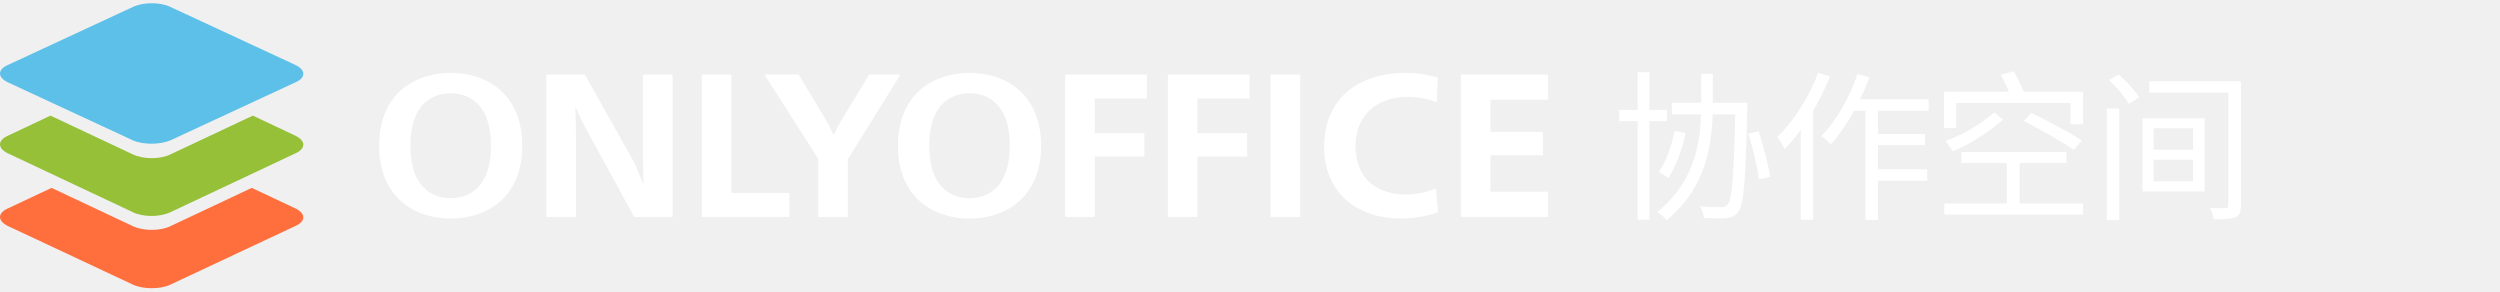
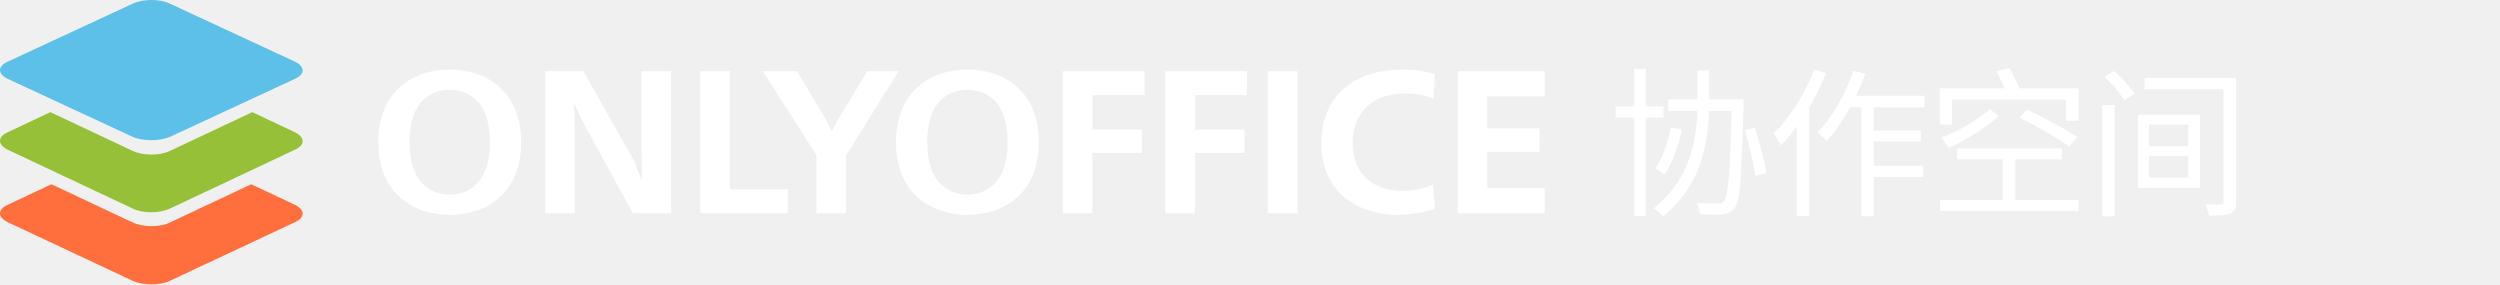
- <svg xmlns="http://www.w3.org/2000/svg" width="386" height="45" viewBox="0 0 386 45" fill="none">
-   <g clip-path="url(#clip0_22339_8674)">
-     <path fill-rule="evenodd" clip-rule="evenodd" d="M20.553 43.961L1.234 34.902C-0.411 34.111 -0.411 32.889 1.234 32.17L7.96 29.007L20.481 34.902C22.127 35.693 24.774 35.693 26.348 34.902L38.869 29.007L45.595 32.17C47.241 32.961 47.241 34.183 45.595 34.902L26.277 43.961C24.774 44.679 22.127 44.679 20.553 43.961Z" fill="#FF6F3D" />
-     <path fill-rule="evenodd" clip-rule="evenodd" d="M20.49 32.751L1.23 23.682C-0.41 22.89 -0.41 21.667 1.23 20.947L7.793 17.852L20.49 23.826C22.131 24.618 24.77 24.618 26.339 23.826L39.036 17.852L45.599 20.947C47.239 21.739 47.239 22.962 45.599 23.682L26.339 32.751C24.699 33.543 22.059 33.543 20.49 32.751Z" fill="#95C038" />
-     <path fill-rule="evenodd" clip-rule="evenodd" d="M20.49 21.658L1.23 12.72C-0.41 11.939 -0.41 10.733 1.23 10.024L20.49 1.085C22.131 0.305 24.77 0.305 26.339 1.085L45.599 10.024C47.239 10.804 47.239 12.01 45.599 12.72L26.339 21.658C24.699 22.367 22.059 22.367 20.49 21.658Z" fill="#5DC0E8" />
-     <path d="M69.587 11.255C64.013 11.255 58.536 14.522 58.536 22.5C58.536 30.478 64.013 33.744 69.587 33.744C75.16 33.744 80.637 30.478 80.637 22.5C80.637 14.522 75.16 11.255 69.587 11.255ZM69.587 14.396C71.294 14.396 75.805 15.056 75.805 22.5C75.805 29.944 71.294 30.603 69.587 30.603C67.879 30.603 63.369 29.944 63.369 22.5C63.369 15.056 67.879 14.396 69.587 14.396Z" fill="white" />
-     <path d="M84.354 11.507V33.493H88.929V20.552L88.832 16.658H88.929L90.057 19.108L97.918 33.493H103.846V11.507H99.271V24.447L99.367 28.342H99.271L98.079 25.358L90.282 11.507H84.354Z" fill="white" />
-     <path d="M108.36 11.507V33.493H121.891V29.787H112.935V11.507H108.36Z" fill="white" />
-     <path d="M118.025 11.507L126.337 24.51V33.493H130.912V24.573L139.031 11.507H134.198L129.527 19.233L128.754 20.741H128.657L127.948 19.233L123.309 11.507H118.025Z" fill="white" />
-     <path d="M149.69 11.255C144.116 11.255 138.639 14.522 138.639 22.5C138.639 30.478 144.116 33.744 149.69 33.744C155.263 33.744 160.74 30.478 160.74 22.5C160.74 14.522 155.263 11.255 149.69 11.255ZM149.69 14.396C151.397 14.396 155.908 15.056 155.908 22.5C155.908 29.944 151.397 30.603 149.69 30.603C147.982 30.603 143.472 29.944 143.472 22.5C143.472 15.056 147.982 14.396 149.69 14.396Z" fill="white" />
-     <path d="M164.457 11.507V33.493H169.032V24.165H176.7V20.552H169.032V15.213H177.086V11.507H164.457Z" fill="white" />
-     <path d="M180.314 11.507V33.493H184.889V24.165H192.557V20.552H184.889V15.213H192.943V11.507H180.314Z" fill="white" />
-     <path d="M196.171 33.493H200.746V11.507H196.171V33.493Z" fill="white" />
-     <path d="M221.727 29.064C220.599 29.567 219.021 30.038 217.023 30.038C212.964 30.038 209.291 27.871 209.291 22.563C209.291 18.071 212.287 14.962 217.345 14.962C219.053 14.962 220.503 15.276 221.824 15.778L222.017 12.009C220.309 11.475 218.795 11.255 217.023 11.255C209.935 11.255 204.458 15.056 204.458 22.625C204.458 30.635 210.58 33.744 216.186 33.744C217.99 33.744 220.019 33.462 222.017 32.802L221.727 29.064Z" fill="white" />
-     <path d="M225.557 11.507V33.493H239.024V29.598H230.132V23.976H238.218V20.364H230.132V15.401H239.024V11.507H225.557Z" fill="white" />
-     <path d="M250 16.973H257.392V18.708H250V16.973ZM252.851 11.149H254.668V33.926H252.851V11.149ZM258.149 15.858H268.695V17.667H258.149V15.858ZM267.964 15.858H269.78C269.78 15.858 269.78 16.552 269.78 16.8C269.503 27.878 269.276 31.571 268.393 32.686C267.888 33.38 267.358 33.579 266.551 33.678C265.769 33.752 264.406 33.727 263.069 33.653C263.019 33.133 262.817 32.364 262.489 31.869C263.927 31.968 265.264 31.992 265.794 31.992C266.248 31.992 266.5 31.918 266.753 31.596C267.459 30.803 267.711 26.961 267.964 16.304V15.858ZM258.553 20.22L260.243 20.567C259.714 23.169 258.73 25.772 257.569 27.506C257.266 27.234 256.56 26.763 256.131 26.515C257.266 24.929 258.074 22.599 258.553 20.22ZM269.957 20.616L271.546 20.294C272.278 22.574 273.06 25.549 273.312 27.283L271.572 27.705C271.37 25.945 270.663 22.921 269.957 20.616ZM262.665 11.397H264.457V15.833C264.457 21.335 263.927 28.572 257.317 34C257.014 33.579 256.333 33.009 255.879 32.736C262.211 27.63 262.665 20.914 262.665 15.833V11.397Z" fill="white" />
-     <path d="M285.827 15.312H297.786V17.097H284.943L285.827 15.312ZM288.98 20.691H297.205V22.401H288.98V20.691ZM288.955 26.143H297.558V27.903H288.955V26.143ZM288.022 15.883H289.964V33.95H288.022V15.883ZM286.785 11.446L288.627 11.917C287.189 15.858 284.994 19.749 282.673 22.302C282.395 21.98 281.638 21.31 281.209 21.013C283.505 18.708 285.549 15.089 286.785 11.446ZM280.73 11.248L282.547 11.818C280.881 16.006 278.283 20.245 275.533 23.02C275.356 22.574 274.776 21.583 274.423 21.137C276.946 18.733 279.292 15.015 280.73 11.248ZM278.03 17.642L279.898 15.783L279.948 15.808V33.926H278.03V17.642Z" fill="white" />
-     <path d="M309.845 24.557H311.839V32.265H309.845V24.557ZM300.157 14.172H321.628V19.179H319.685V15.907H302.049V19.774H300.157V14.172ZM302.832 23.467H319.054V25.152H302.832V23.467ZM300.208 31.422H321.628V33.133H300.208V31.422ZM312.495 18.683L313.655 17.444C316.178 18.658 319.635 20.517 321.426 21.682L320.19 23.144C318.474 21.955 315.043 19.972 312.495 18.683ZM307.928 17.37L309.265 18.485C307.247 20.245 304.446 22.128 301.52 23.367L300.409 21.756C303.387 20.691 305.985 19.005 307.928 17.37ZM308.937 11.545L310.93 11C311.536 12.115 312.293 13.627 312.646 14.569L310.577 15.238C310.249 14.296 309.568 12.71 308.937 11.545Z" fill="white" />
-     <path d="M325.286 16.75H327.204V33.975H325.286V16.75ZM325.639 12.363L327.103 11.496C328.289 12.512 329.651 13.999 330.282 15.015L328.692 16.031C328.137 15.015 326.8 13.478 325.639 12.363ZM331.846 12.561H345.142V14.296H331.846V12.561ZM344.057 12.561H346V31.695C346 32.736 345.798 33.232 345.142 33.529C344.461 33.827 343.376 33.851 341.812 33.851C341.736 33.38 341.484 32.612 341.232 32.116C342.291 32.166 343.326 32.141 343.628 32.141C343.982 32.141 344.057 32.017 344.057 31.695V12.561ZM332.527 24.656V28.002H338.608V24.656H332.527ZM332.527 19.799V23.12H338.608V19.799H332.527ZM330.812 18.262H340.399V29.564H330.812V18.262Z" fill="white" />
-   </g>
-   <defs>
-     <clipPath id="clip0_22339_8674">
-       <rect width="386" height="44" fill="white" transform="translate(0 0.5)" />
-     </clipPath>
-   </defs>
+ <svg xmlns="http://www.w3.org/2000/svg" width="422" height="48" viewBox="0 0 422 48" fill="none">
+   <path fill-rule="evenodd" clip-rule="evenodd" d="M22.421 47.411L1.346 37.529C-0.449 36.667 -0.449 35.333 1.346 34.549L8.684 31.098L22.343 37.529C24.138 38.392 27.026 38.392 28.744 37.529L42.403 31.098L49.74 34.549C51.535 35.412 51.535 36.745 49.74 37.529L28.665 47.411C27.026 48.196 24.138 48.196 22.421 47.411Z" fill="#FF6F3D" />
+   <path fill-rule="evenodd" clip-rule="evenodd" d="M22.353 35.183L1.342 25.29C-0.447 24.426 -0.447 23.091 1.342 22.306L8.501 18.93L22.353 25.447C24.142 26.311 27.022 26.311 28.734 25.447L42.585 18.93L49.744 22.306C51.534 23.17 51.534 24.505 49.744 25.29L28.734 35.183C26.944 36.047 24.065 36.047 22.353 35.183Z" fill="#95C038" />
+   <path fill-rule="evenodd" clip-rule="evenodd" d="M22.353 23.081L1.342 13.33C-0.447 12.479 -0.447 11.164 1.342 10.39L22.353 0.638C24.142 -0.213 27.022 -0.213 28.734 0.638L49.744 10.39C51.534 11.241 51.534 12.556 49.744 13.33L28.734 23.081C26.944 23.855 24.065 23.855 22.353 23.081Z" fill="#5DC0E8" />
+   <path d="M75.915 11.733C69.834 11.733 63.859 15.296 63.859 24C63.859 32.703 69.834 36.266 75.915 36.266C81.995 36.266 87.97 32.703 87.97 24C87.97 15.296 81.995 11.733 75.915 11.733ZM75.915 15.159C77.777 15.159 82.698 15.879 82.698 24C82.698 32.12 77.777 32.84 75.915 32.84C74.052 32.84 69.131 32.12 69.131 24C69.131 15.879 74.052 15.159 75.915 15.159Z" fill="white" />
+   <path d="M92.025 12.007V35.992H97.015V21.875L96.91 17.626H97.015L98.245 20.299L106.821 35.992H113.288V12.007H108.297V26.124L108.403 30.373H108.297L106.997 27.118L98.491 12.007H92.025Z" fill="white" />
+   <path d="M118.213 12.007V35.992H132.974V31.949H123.203V12.007H118.213Z" fill="white" />
+   <path d="M128.756 12.007L137.824 26.192V35.992H142.815V26.261L151.672 12.007H146.4L141.304 20.436L140.46 22.081H140.355L139.581 20.436L134.52 12.007H128.756Z" fill="white" />
+   <path d="M163.3 11.733C157.219 11.733 151.245 15.296 151.245 24C151.245 32.703 157.219 36.266 163.3 36.266C169.38 36.266 175.355 32.703 175.355 24C175.355 15.296 169.38 11.733 163.3 11.733ZM163.3 15.159C165.162 15.159 170.083 15.879 170.083 24C170.083 32.12 165.162 32.84 163.3 32.84C161.437 32.84 156.517 32.12 156.517 24C156.517 15.879 161.437 15.159 163.3 15.159Z" fill="white" />
+   <path d="M179.41 12.007V35.992H184.4V25.816H192.765V21.875H184.4V16.05H193.187V12.007H179.41Z" fill="white" />
+   <path d="M196.708 12.007V35.992H201.699V25.816H210.064V21.875H201.699V16.05H210.486V12.007H196.708Z" fill="white" />
+   <path d="M214.007 35.992H218.998V12.007H214.007V35.992Z" fill="white" />
+   <path d="M241.886 31.161C240.656 31.709 238.933 32.223 236.754 32.223C232.326 32.223 228.319 29.859 228.319 24.068C228.319 19.168 231.588 15.776 237.106 15.776C238.969 15.776 240.55 16.119 241.991 16.667L242.202 12.555C240.339 11.973 238.687 11.733 236.754 11.733C229.022 11.733 223.047 15.879 223.047 24.137C223.047 32.874 229.725 36.266 235.841 36.266C237.809 36.266 240.023 35.958 242.202 35.238L241.886 31.161Z" fill="white" />
+   <path d="M246.064 12.007V35.992H260.755V31.743H251.055V25.61H259.876V21.67H251.055V16.256H260.755V12.007H246.064Z" fill="white" />
+   <path d="M272.727 17.971H280.791V19.863H272.727V17.971ZM275.837 11.617H277.818V36.464H275.837V11.617ZM281.617 16.754H293.122V18.728H281.617V16.754ZM292.323 16.754H294.305C294.305 16.754 294.305 17.511 294.305 17.781C294.002 29.867 293.755 33.896 292.791 35.112C292.241 35.87 291.663 36.086 290.782 36.194C289.929 36.275 288.443 36.248 286.984 36.167C286.929 35.599 286.709 34.761 286.351 34.22C287.92 34.328 289.378 34.355 289.956 34.355C290.452 34.355 290.727 34.274 291.002 33.923C291.773 33.058 292.048 28.867 292.323 17.241V16.754ZM282.057 21.513L283.901 21.891C283.323 24.73 282.25 27.569 280.984 29.462C280.653 29.164 279.883 28.651 279.415 28.38C280.653 26.65 281.534 24.108 282.057 21.513ZM294.498 21.945L296.232 21.594C297.03 24.081 297.883 27.326 298.158 29.218L296.259 29.678C296.039 27.758 295.268 24.46 294.498 21.945ZM286.543 11.887H288.498V16.727C288.498 22.729 287.92 30.624 280.708 36.545C280.378 36.086 279.635 35.464 279.14 35.167C286.048 29.597 286.543 22.27 286.543 16.727V11.887Z" fill="white" />
+   <path d="M311.81 16.159H324.856V18.106H310.847L311.81 16.159ZM315.251 22.026H324.223V23.892H315.251V22.026ZM315.223 27.975H324.609V29.894H315.223V27.975ZM314.205 16.781H316.324V36.491H314.205V16.781ZM312.856 11.941L314.865 12.455C313.296 16.754 310.902 20.999 308.37 23.784C308.067 23.432 307.241 22.702 306.773 22.378C309.278 19.863 311.507 15.916 312.856 11.941ZM306.25 11.725L308.232 12.347C306.415 16.916 303.581 21.54 300.58 24.568C300.388 24.081 299.755 23 299.369 22.513C302.122 19.89 304.681 15.835 306.25 11.725ZM303.305 18.701L305.342 16.673L305.397 16.7V36.464H303.305V18.701Z" fill="white" />
+   <path d="M338.013 26.244H340.187V34.653H338.013V26.244ZM327.443 14.915H350.866V20.377H348.747V16.808H329.508V21.026H327.443V14.915ZM330.361 25.055H348.059V26.893H330.361V25.055ZM327.499 33.734H350.866V35.599H327.499V33.734ZM340.903 19.836L342.169 18.484C344.921 19.809 348.692 21.837 350.646 23.108L349.297 24.703C347.426 23.405 343.682 21.242 340.903 19.836ZM335.921 18.403L337.379 19.62C335.178 21.54 332.122 23.595 328.93 24.946L327.719 23.189C330.966 22.026 333.801 20.188 335.921 18.403ZM337.022 12.049L339.196 11.455C339.857 12.671 340.682 14.321 341.068 15.348L338.811 16.078C338.453 15.051 337.71 13.32 337.022 12.049Z" fill="white" />
+   <path d="M354.857 17.727H356.949V36.519H354.857V17.727ZM355.242 12.942L356.839 11.995C358.132 13.104 359.619 14.726 360.307 15.835L358.573 16.943C357.967 15.835 356.508 14.158 355.242 12.942ZM362.013 13.158H376.518V15.051H362.013V13.158ZM375.335 13.158H377.454V34.031C377.454 35.167 377.234 35.707 376.518 36.032C375.775 36.356 374.591 36.383 372.885 36.383C372.802 35.87 372.527 35.031 372.252 34.491C373.408 34.545 374.536 34.518 374.867 34.518C375.252 34.518 375.335 34.383 375.335 34.031V13.158ZM362.756 26.352V30.002H369.389V26.352H362.756ZM362.756 21.053V24.676H369.389V21.053H362.756ZM360.885 19.377H371.344V31.706H360.885V19.377Z" fill="white" />
</svg>
